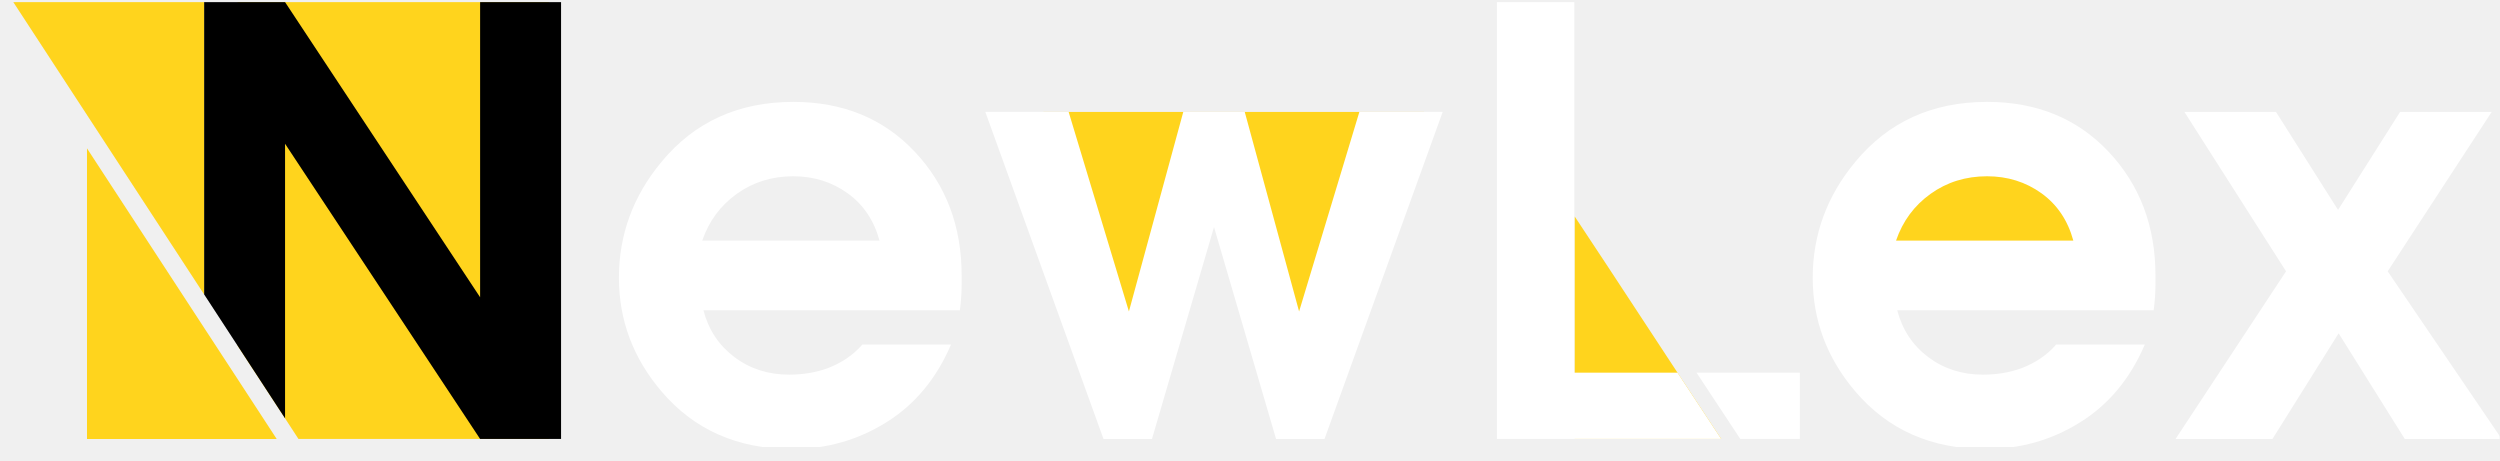
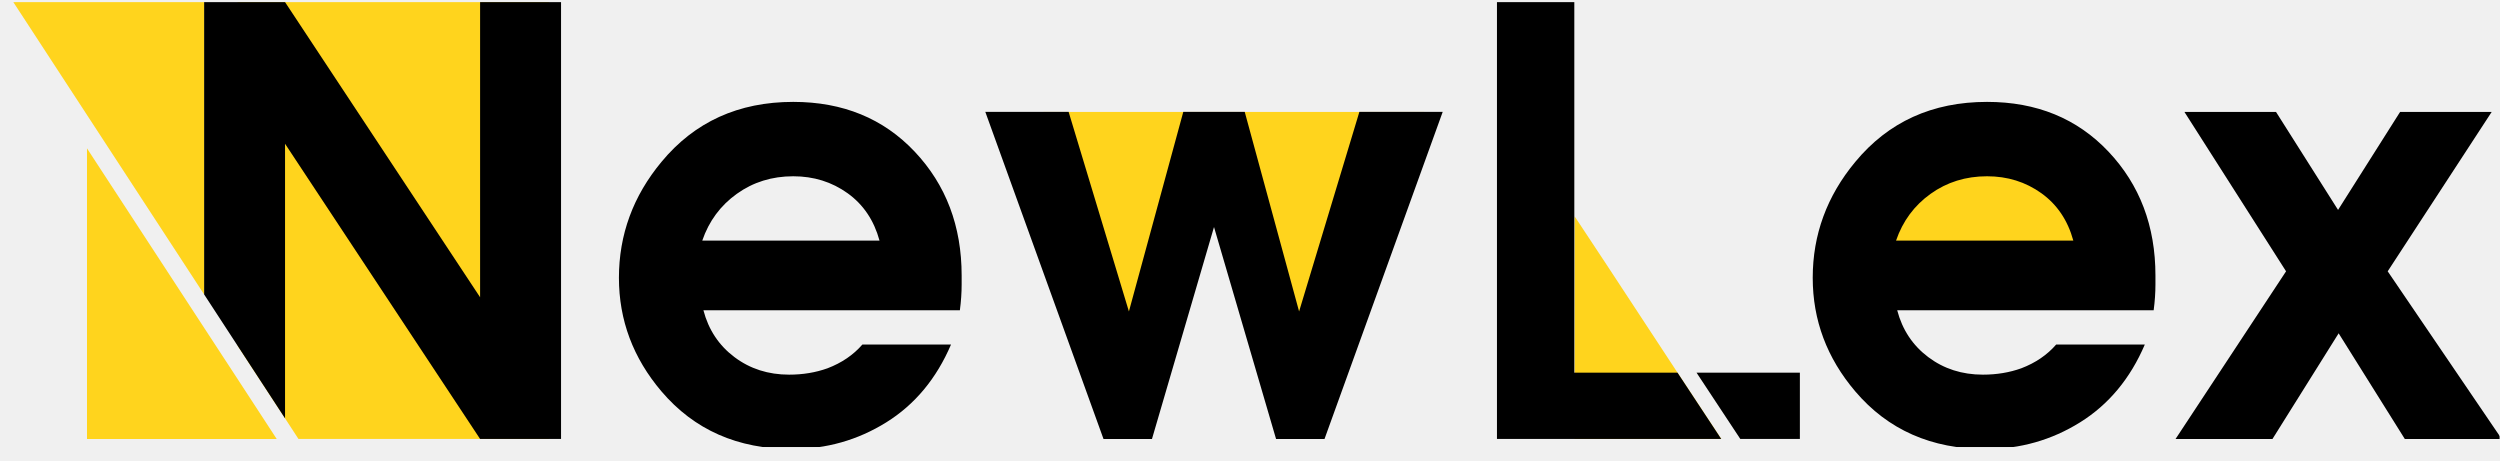
<svg xmlns="http://www.w3.org/2000/svg" width="179" height="33" viewBox="0 0 179 33" fill="none">
-   <g clip-path="url(#clip0_487_1821)">
-     <mask id="mask0_487_1821" style="mask-type:luminance" maskUnits="userSpaceOnUse" x="0" y="0" width="179" height="33">
+   <g clip-path="url(#clip0_3094_302)">
+     <mask id="mask0_3094_302" style="mask-type:luminance" maskUnits="userSpaceOnUse" x="0" y="0" width="179" height="33">
      <path d="M178.97 0H0V32.026H178.97V0Z" fill="white" />
    </mask>
-     <g mask="url(#mask0_487_1821)">
-       <path d="M134.408 18.425H149.796C149.796 18.425 148.298 11.048 141.935 11.437C135.574 11.825 134.408 18.425 134.408 18.425Z" fill="#FFD41D" />
-       <path d="M74.699 8.013H101.962L94.093 24.752L87.713 13.067L81.206 24.327L74.699 8.013Z" fill="#FFD41D" />
+     <g mask="url(#mask0_3094_302)">
+       <path d="M134.409 18.425H149.796C149.796 18.425 148.298 11.048 141.936 11.437C135.575 11.825 134.409 18.425 134.409 18.425Z" fill="#FFD41D" />
+       <path d="M74.7 8.013H101.962L94.093 24.752L87.714 13.067L81.207 24.327L74.7 8.013Z" fill="#FFD41D" />
      <path d="M39.294 0.151V31.43H21.37L20.409 29.953L17.012 24.754V0.151H39.294Z" fill="#FFD41D" />
-       <path d="M34.376 0.151V21.284L20.41 0.151H14.613V21.075L17.013 24.754L20.41 29.953V10.293L34.376 31.43H40.172V0.151H34.376Z" fill="black" />
-       <path d="M62.973 17.229C62.577 15.777 61.816 14.646 60.688 13.836C59.56 13.026 58.262 12.621 56.796 12.621C55.273 12.621 53.925 13.04 52.755 13.878C51.584 14.716 50.759 15.832 50.28 17.229H62.973ZM68.854 19.73V20.363C68.854 20.953 68.812 21.571 68.727 22.217H50.365C50.731 23.614 51.471 24.73 52.586 25.568C53.7 26.406 55.004 26.825 56.499 26.825C57.486 26.825 58.404 26.673 59.249 26.369C60.265 25.982 61.097 25.416 61.746 24.669H68.093C67.049 27.108 65.504 28.965 63.46 30.239C61.414 31.513 59.165 32.151 56.711 32.151C52.819 32.151 49.702 30.776 47.361 28.023C45.33 25.635 44.315 22.925 44.315 19.891C44.315 16.802 45.33 14.036 47.361 11.592C49.73 8.727 52.875 7.295 56.796 7.295C60.35 7.295 63.248 8.482 65.49 10.857C67.733 13.232 68.854 16.189 68.854 19.73Z" fill="white" />
-       <path d="M103.297 8.012L94.835 31.431H91.366L86.923 16.255L82.481 31.431H79.011L70.549 8.012H76.514L80.83 22.3L84.723 8.012H89.123L93.015 22.3L97.331 8.012H103.297Z" fill="white" />
-       <path d="M148.45 17.229C148.054 15.777 147.292 14.646 146.165 13.836C145.036 13.026 143.738 12.621 142.273 12.621C140.75 12.621 139.401 13.04 138.231 13.878C137.06 14.716 136.235 15.832 135.756 17.229H148.45ZM154.331 19.73V20.363C154.331 20.953 154.288 21.571 154.203 22.217H135.841C136.208 23.614 136.948 24.73 138.062 25.568C139.177 26.406 140.481 26.825 141.976 26.825C142.963 26.825 143.881 26.673 144.726 26.369C145.741 25.982 146.574 25.416 147.222 24.669H153.569C152.526 27.108 150.981 28.965 148.936 30.239C146.891 31.513 144.641 32.151 142.188 32.151C138.295 32.151 135.178 30.776 132.837 28.023C130.806 25.635 129.791 22.925 129.791 19.891C129.791 16.802 130.806 14.036 132.837 11.592C135.206 8.727 138.351 7.295 142.273 7.295C145.826 7.295 148.724 8.482 150.968 10.857C153.209 13.232 154.331 16.189 154.331 19.73Z" fill="white" />
-       <path d="M179.123 31.432H172.184L167.446 23.865L162.707 31.432H155.768L163.681 19.426L156.403 8.013H162.961L167.404 15.03L171.846 8.013H178.404L170.958 19.426L179.123 31.432Z" fill="white" />
-       <path d="M19.811 31.431H6.229V10.623L14.469 23.247L16.869 26.92L19.58 31.075L19.811 31.431Z" fill="#FFD41D" />
-       <path d="M14.612 0.151V21.075L0.953 0.151H14.612Z" fill="#FFD41D" />
-       <path d="M123.241 31.431L112.744 31.432V31.429L112.747 15.498L115.01 18.92L120.11 26.684L123.237 31.425L123.241 31.431Z" fill="#FFD41D" />
-       <path d="M120.109 26.684H112.72V0.151H107.182V31.43H123.239L120.109 26.684ZM121.471 26.684L124.606 31.43H128.871V26.684H121.471Z" fill="white" />
+       <path d="M34.375 0.151V21.284L20.409 0.151H14.612V21.075L17.012 24.754L20.409 29.953V10.293L34.375 31.43H40.171V0.151H34.375Z" fill="black" />
+       <path d="M62.974 17.229C62.578 15.777 61.817 14.646 60.689 13.836C59.56 13.026 58.263 12.621 56.796 12.621C55.273 12.621 53.926 13.04 52.756 13.878C51.585 14.716 50.76 15.832 50.281 17.229H62.974ZM68.854 19.73V20.363C68.854 20.953 68.812 21.571 68.727 22.217H50.365C50.732 23.614 51.472 24.73 52.586 25.568C53.7 26.406 55.005 26.825 56.5 26.825C57.487 26.825 58.404 26.673 59.25 26.369C60.266 25.982 61.097 25.416 61.747 24.669H68.093C67.049 27.108 65.505 28.965 63.46 30.239C61.414 31.513 59.166 32.151 56.712 32.151C52.819 32.151 49.702 30.776 47.361 28.023C45.331 25.635 44.315 22.925 44.315 19.891C44.315 16.802 45.331 14.036 47.361 11.592C49.73 8.727 52.875 7.295 56.796 7.295C60.351 7.295 63.248 8.482 65.491 10.857C67.733 13.232 68.854 16.189 68.854 19.73Z" fill="black" />
+       <path d="M103.297 8.012L94.835 31.431H91.366L86.923 16.255L82.481 31.431H79.011L70.549 8.012H76.514L80.83 22.3L84.723 8.012H89.123L93.015 22.3L97.331 8.012H103.297Z" fill="black" />
+       <path d="M148.45 17.229C148.053 15.777 147.292 14.646 146.164 13.836C145.036 13.026 143.738 12.621 142.272 12.621C140.749 12.621 139.401 13.04 138.231 13.878C137.06 14.716 136.235 15.832 135.756 17.229H148.45ZM154.33 19.73V20.363C154.33 20.953 154.288 21.571 154.202 22.217H135.84C136.207 23.614 136.948 24.73 138.062 25.568C139.176 26.406 140.481 26.825 141.975 26.825C142.962 26.825 143.88 26.673 144.726 26.369C145.741 25.982 146.573 25.416 147.222 24.669H153.569C152.525 27.108 150.98 28.965 148.935 30.239C146.891 31.513 144.641 32.151 142.188 32.151C138.294 32.151 135.177 30.776 132.837 28.023C130.806 25.635 129.791 22.925 129.791 19.891C129.791 16.802 130.806 14.036 132.837 11.592C135.206 8.727 138.35 7.295 142.272 7.295C145.826 7.295 148.723 8.482 150.967 10.857C153.209 13.232 154.33 16.189 154.33 19.73Z" fill="black" />
+       <path d="M179.124 31.432H172.185L167.447 23.865L162.708 31.432H155.769L163.682 19.426L156.404 8.013H162.962L167.405 15.03L171.847 8.013H178.405L170.959 19.426L179.124 31.432Z" fill="black" />
+       <path d="M19.812 31.431H6.229V10.623L14.47 23.247L16.87 26.92L19.581 31.075L19.812 31.431Z" fill="#FFD41D" />
+       <path d="M14.612 0.151V21.075L0.954 0.151H14.612Z" fill="#FFD41D" />
+       <path d="M123.242 31.431L112.745 31.432V31.429L112.748 15.498L115.011 18.92L120.111 26.684L123.238 31.425L123.242 31.431Z" fill="#FFD41D" />
+       <path d="M120.11 26.684H112.721V0.151H107.182V31.43H123.24L120.11 26.684ZM121.472 26.684L124.606 31.43H128.871V26.684H121.472Z" fill="black" />
    </g>
  </g>
  <defs>
-     <clipPath id="clip0_487_1821">
+     <clipPath id="clip0_3094_302">
      <rect width="179.008" height="32.026" fill="white" />
    </clipPath>
  </defs>
</svg>
